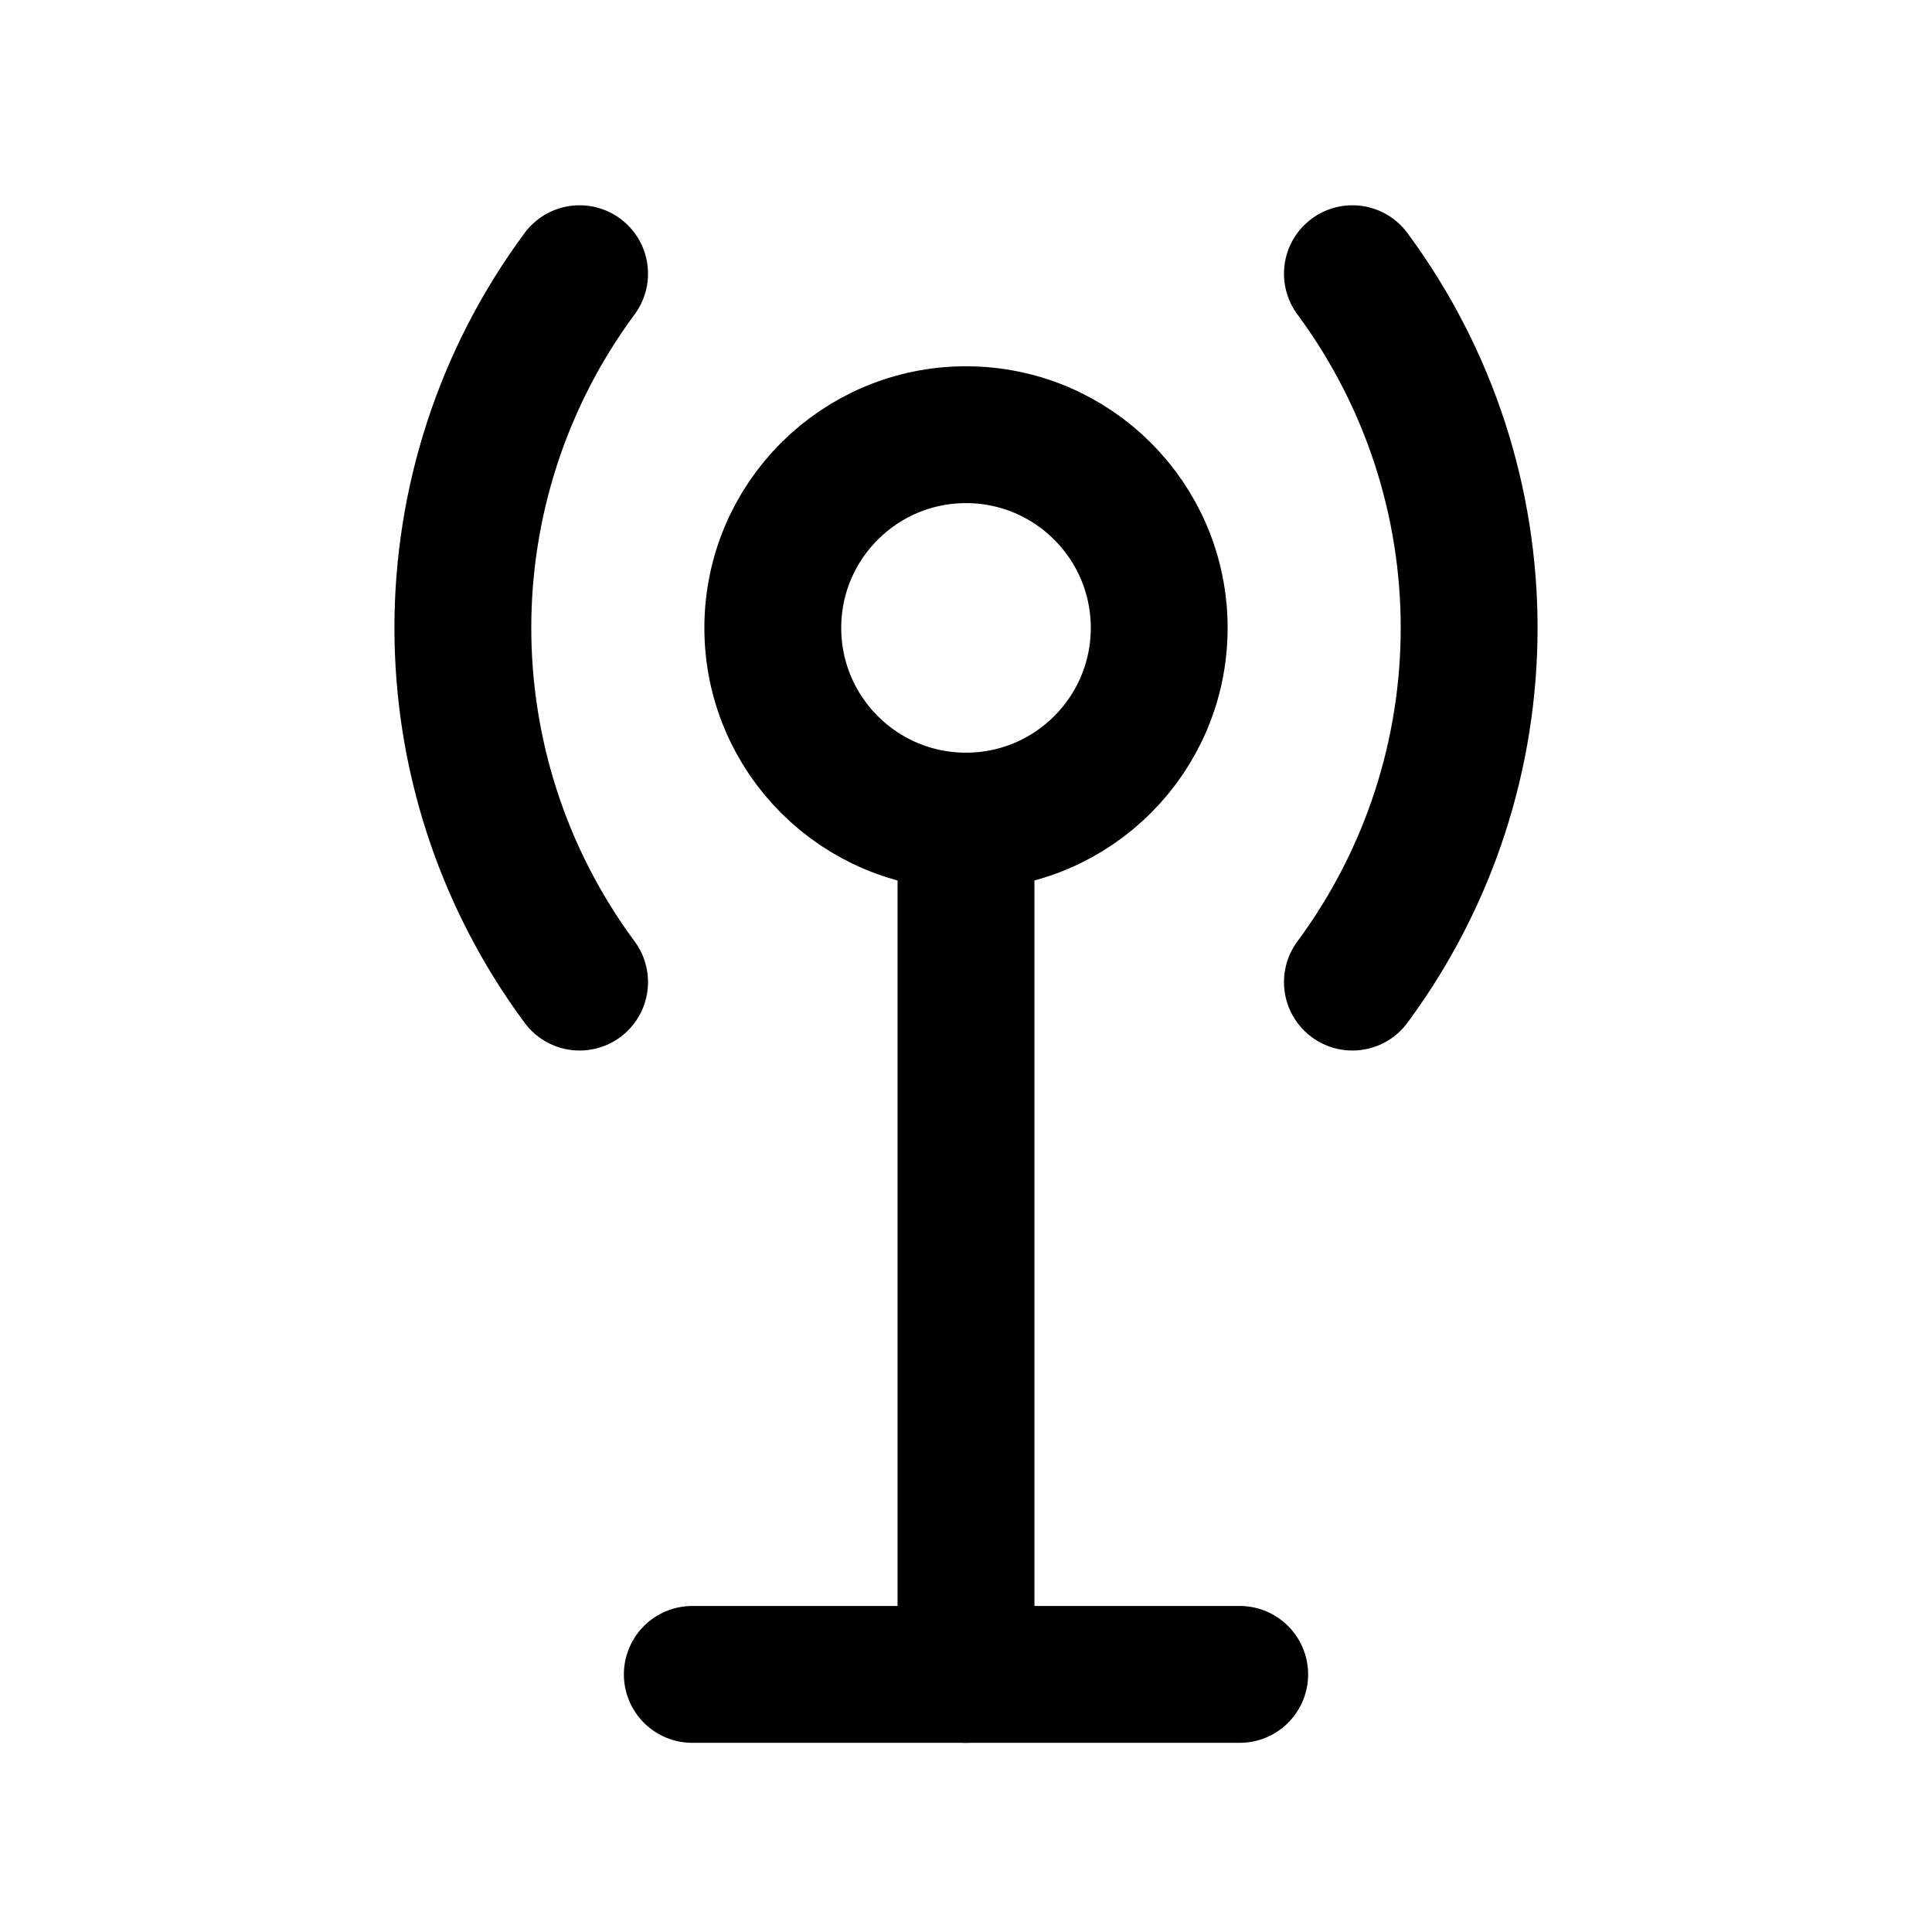
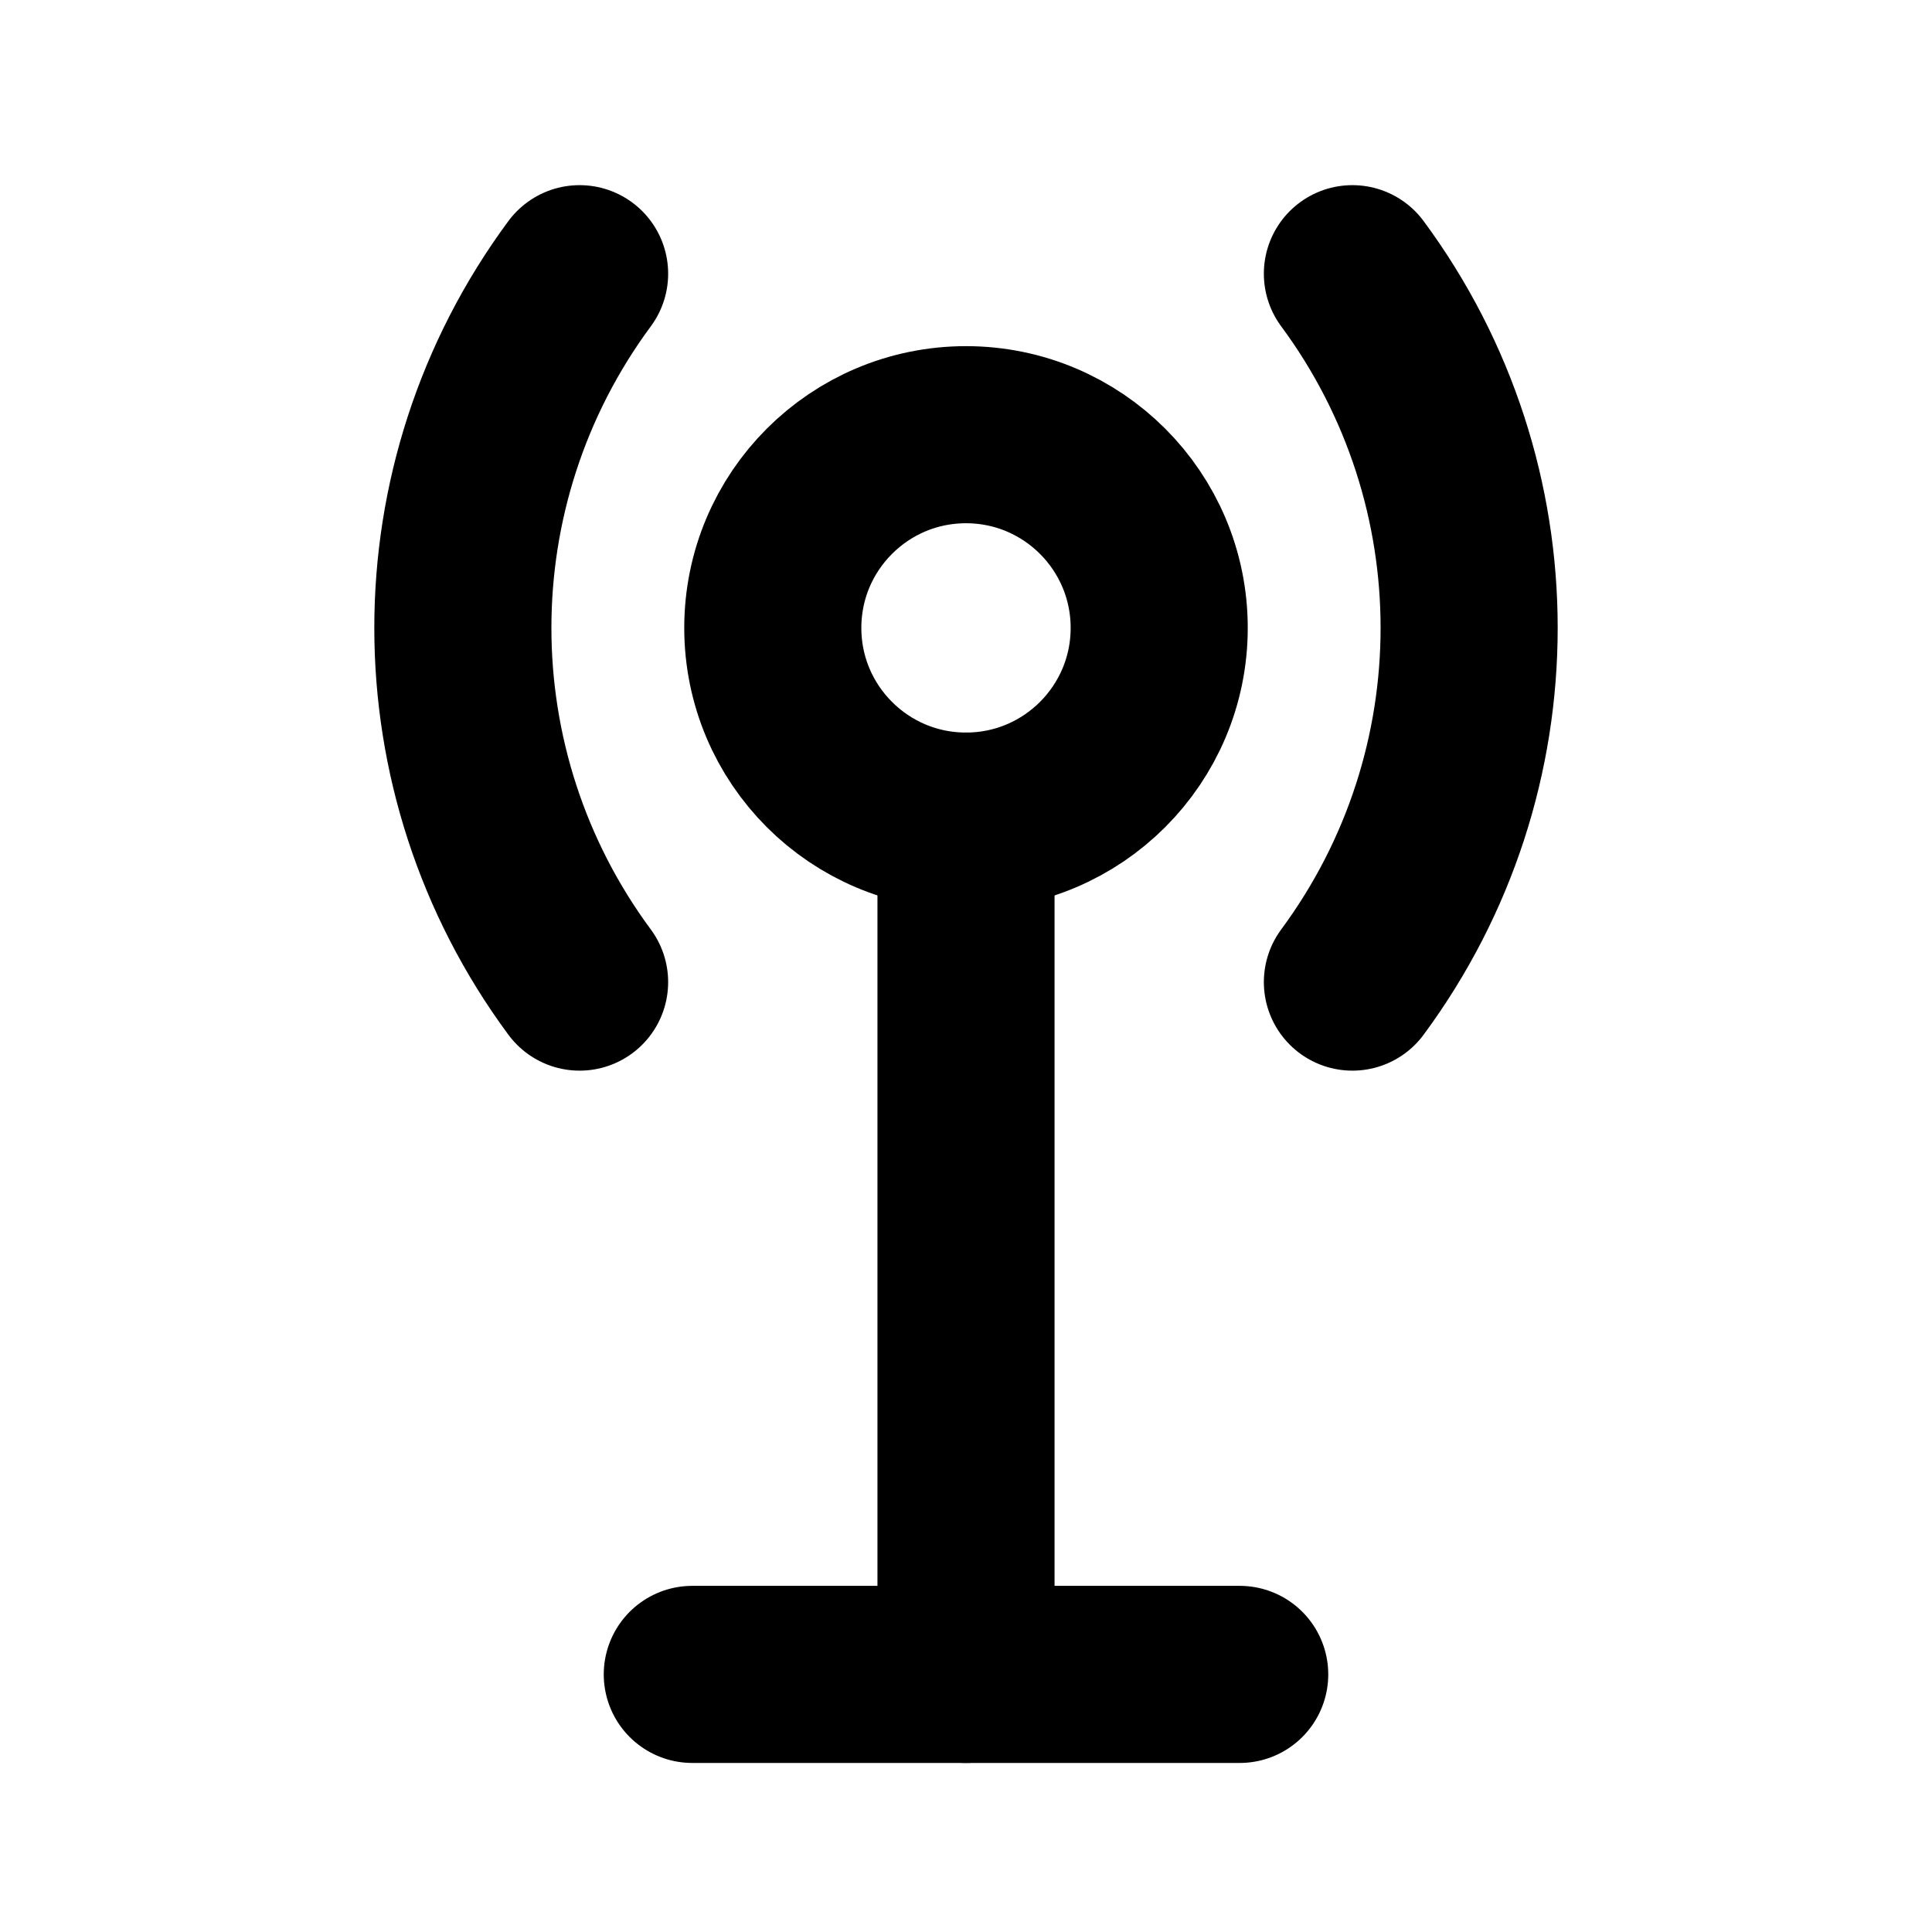
- <svg xmlns="http://www.w3.org/2000/svg" viewBox="0 0 24 24" fill="none" stroke="#000000" stroke-width="1.7" stroke-linecap="round" stroke-linejoin="round">
+ <svg xmlns="http://www.w3.org/2000/svg" viewBox="0 0 24 24" fill="none" stroke="#000000" stroke-width="2.2" stroke-linecap="round" stroke-linejoin="round">
  <path d="M12 20.8V10.2" />
  <circle cx="12" cy="7.8" r="2.4" />
  <path d="M7.2 3.4a7.4 7.4 0 0 0 0 8.8M16.8 3.4a7.4 7.4 0 0 1 0 8.8" />
  <path d="M8.6 20.8h6.8" />
</svg>
